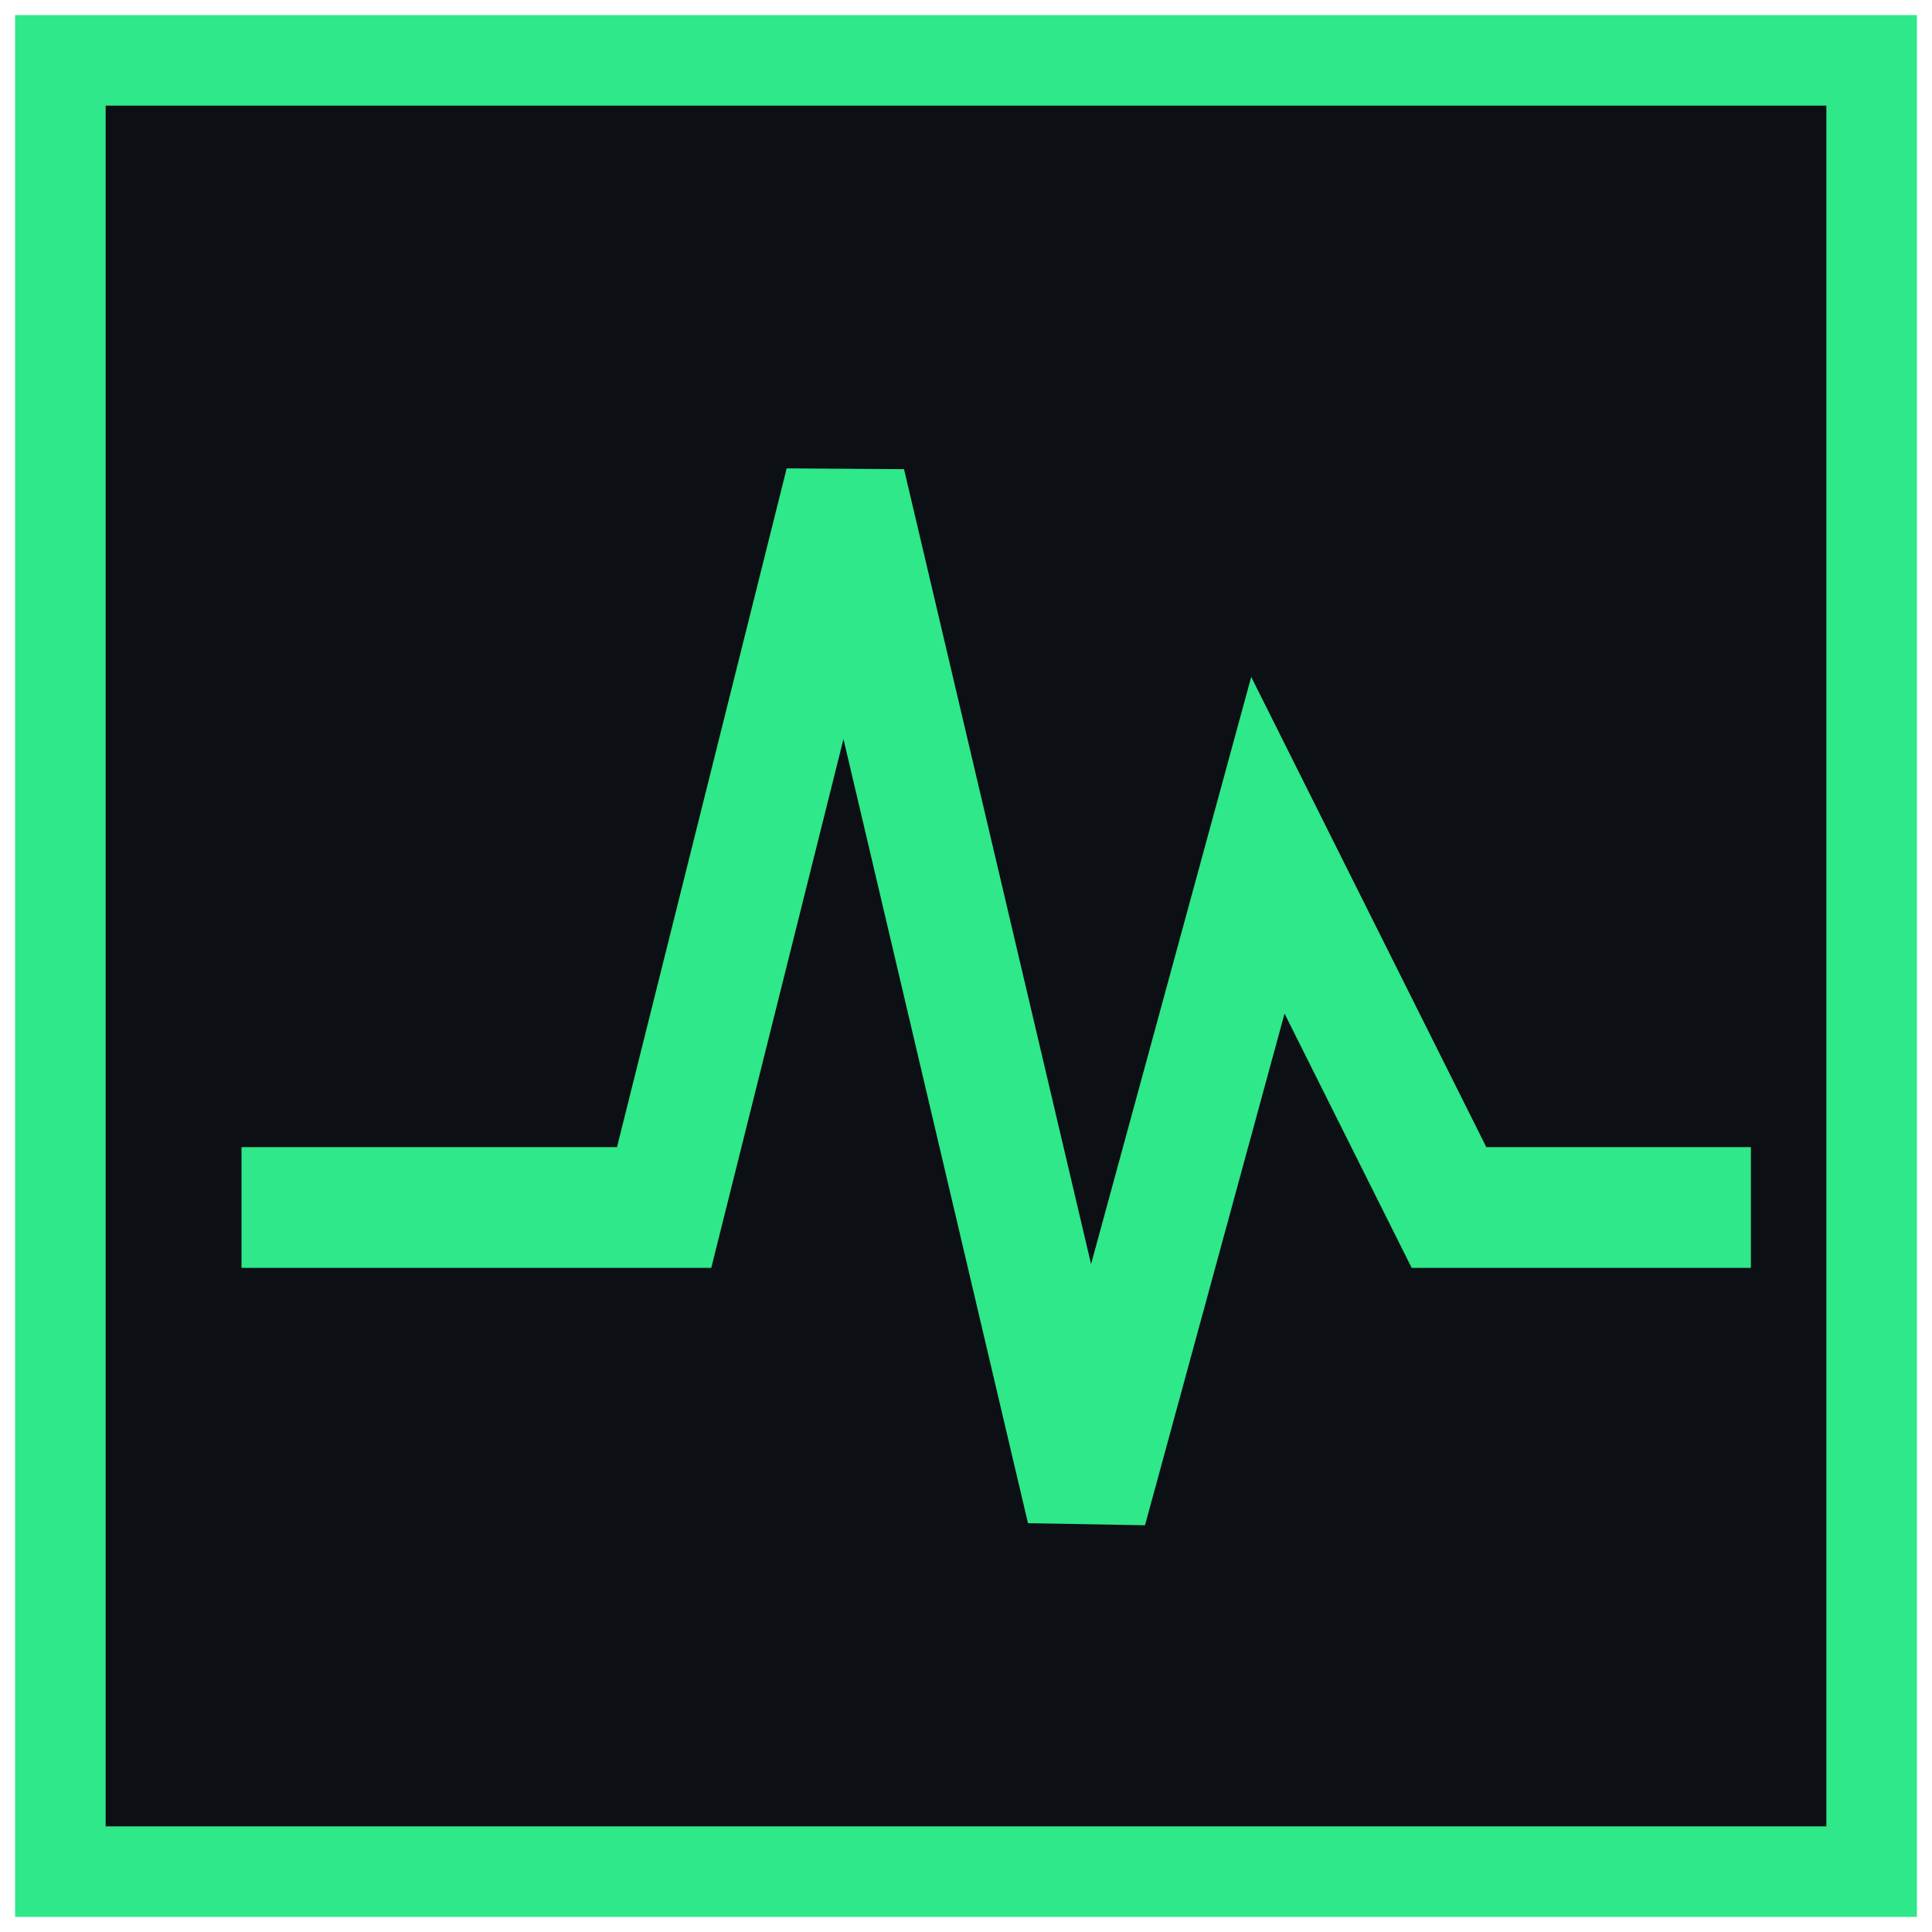
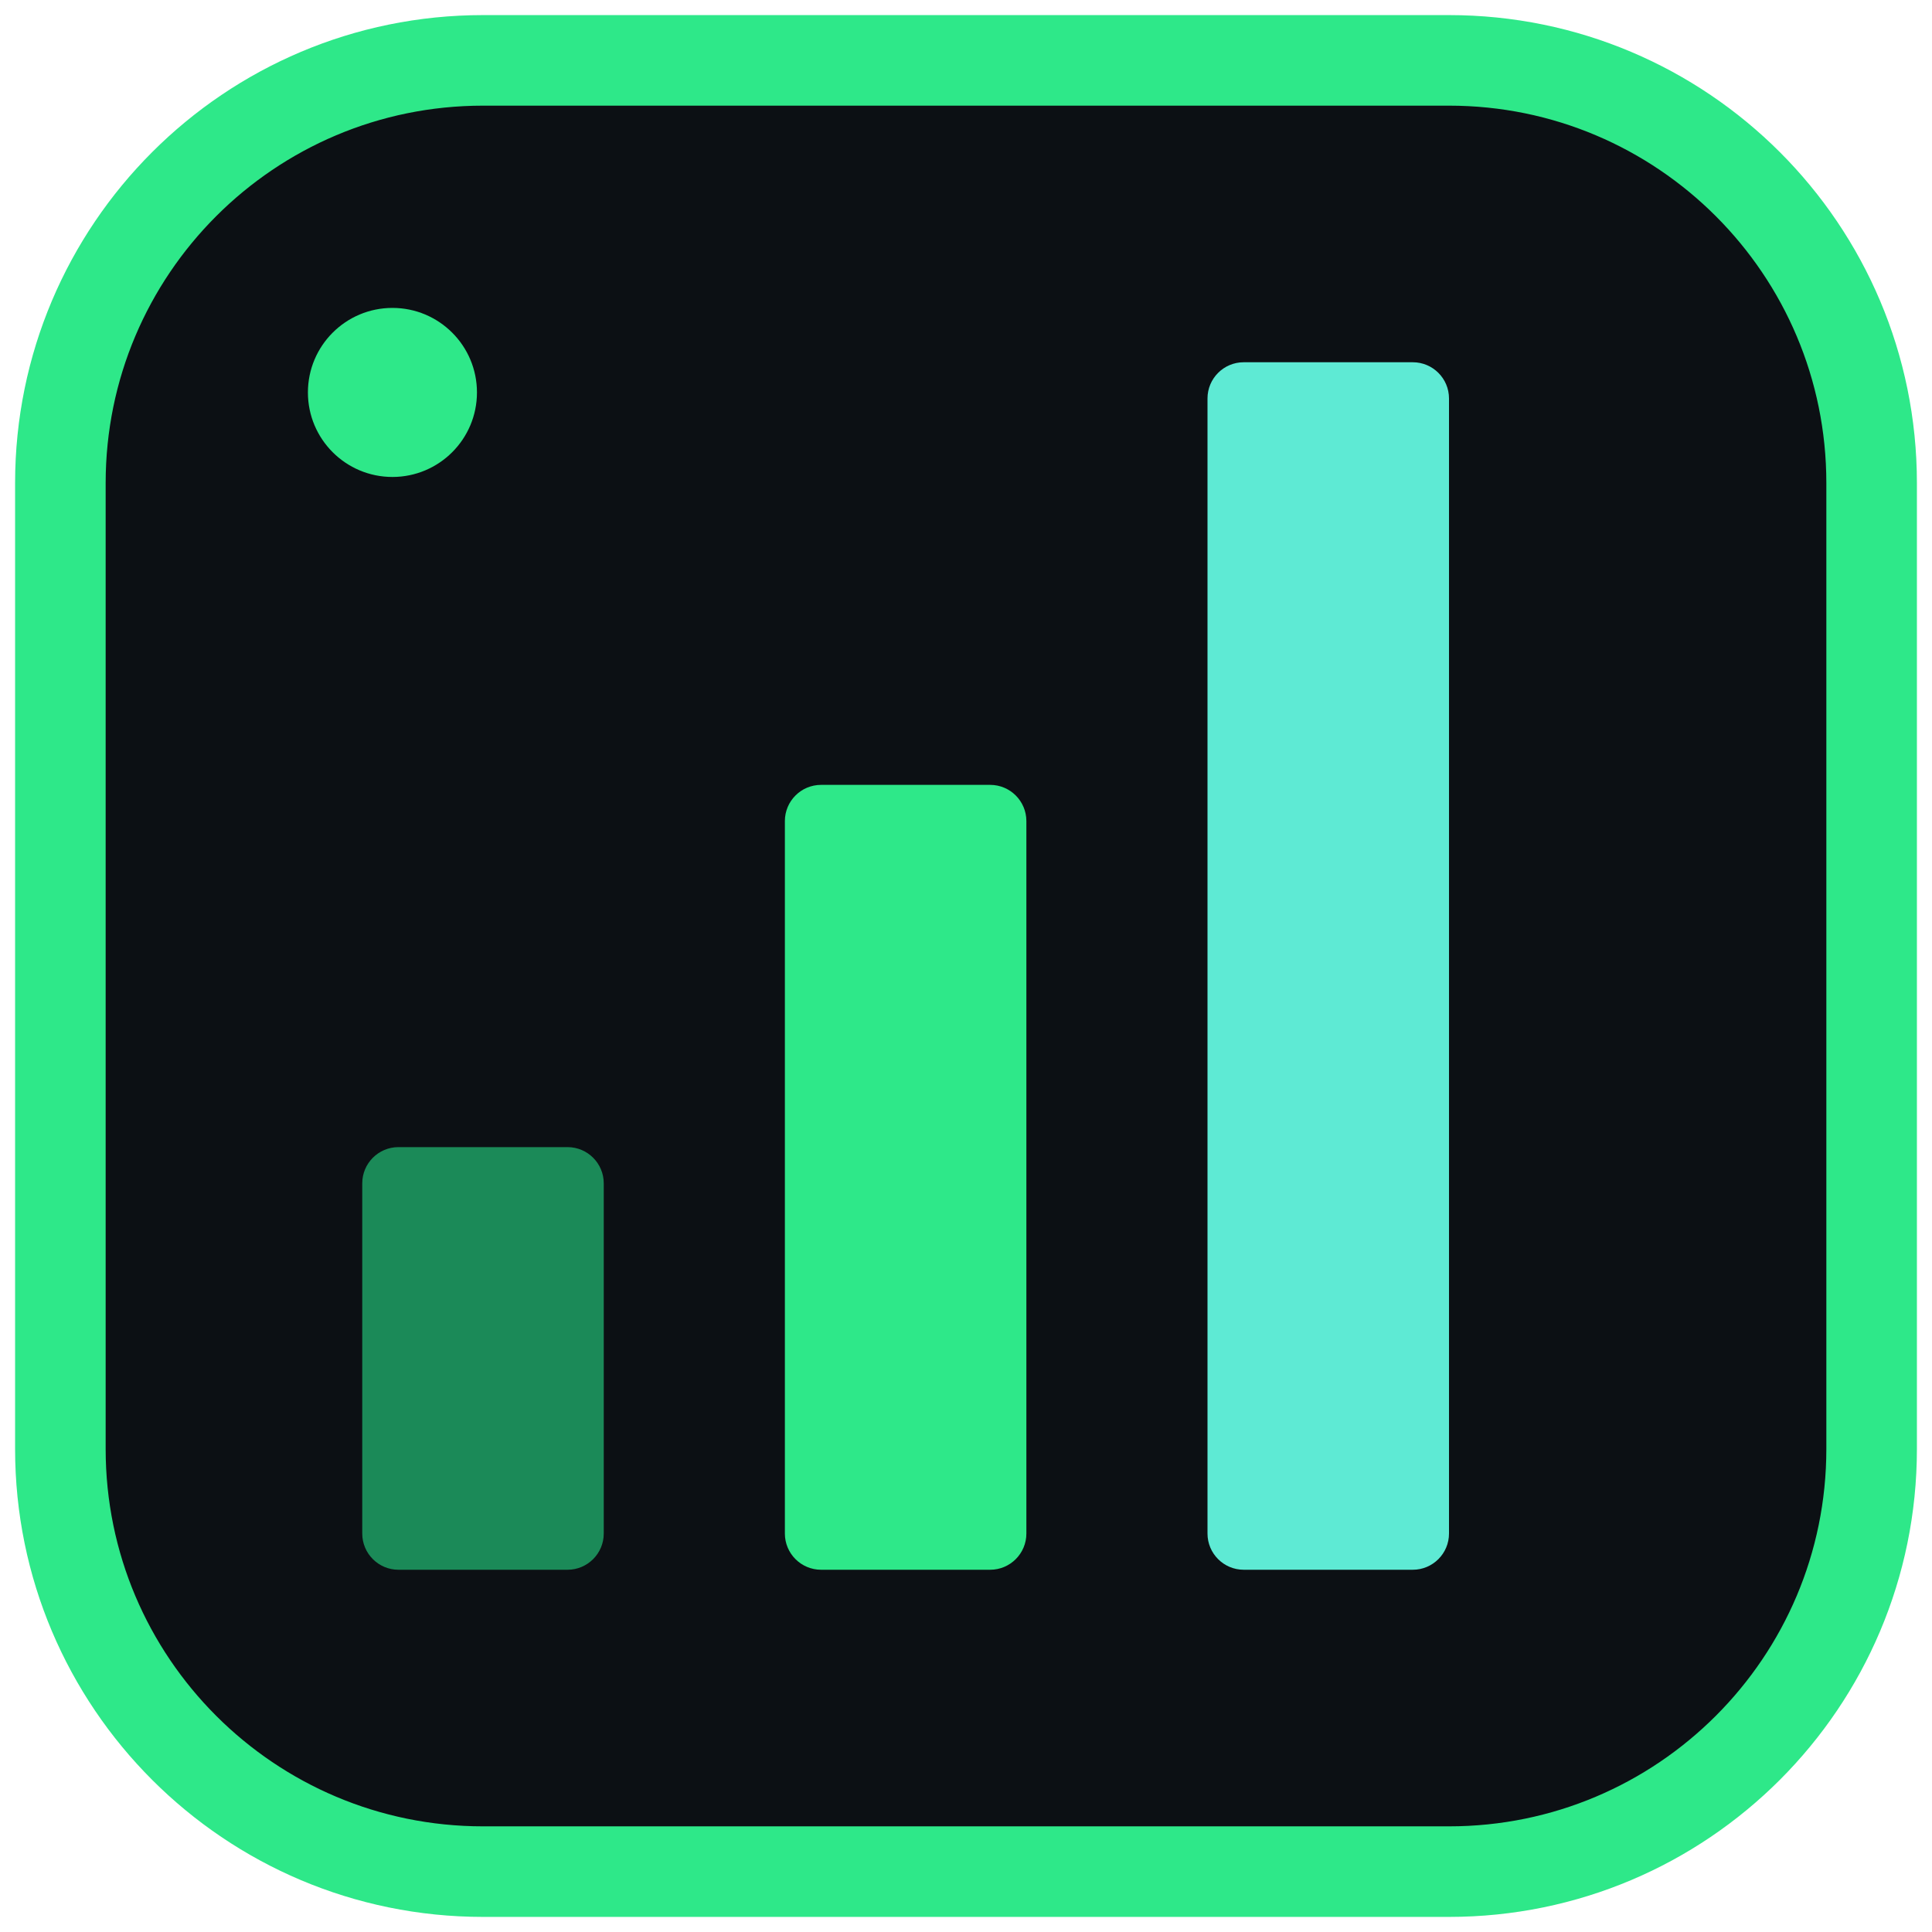
<svg xmlns="http://www.w3.org/2000/svg" viewBox="0 0 32 32" fill="none">
-   <rect x="1" y="1" width="30" height="30" fill="#0c1014" stroke="#2ee889" stroke-width="1.5" />
-   <polyline points="5,20 11,20 14,8 18,25 21,14 24,20 28,20" stroke="#2ee889" stroke-width="2" fill="none" stroke-linecap="square" stroke-linejoin="miter" />
+   <rect x="1" y="1" width="30" height="30" rx="7" fill="#0c1014" stroke="#2ee889" stroke-width="1.5" />
+   <circle cx="6.5" cy="6.5" r="1.4" fill="#2ee889" />
+   <rect x="6" y="19" width="4" height="7" rx="0.6" fill="#1b8a58" />
+   <rect x="13" y="13" width="4" height="13" rx="0.6" fill="#2ee889" />
+   <rect x="20" y="6" width="4" height="20" rx="0.6" fill="#5eead4" />
</svg>
